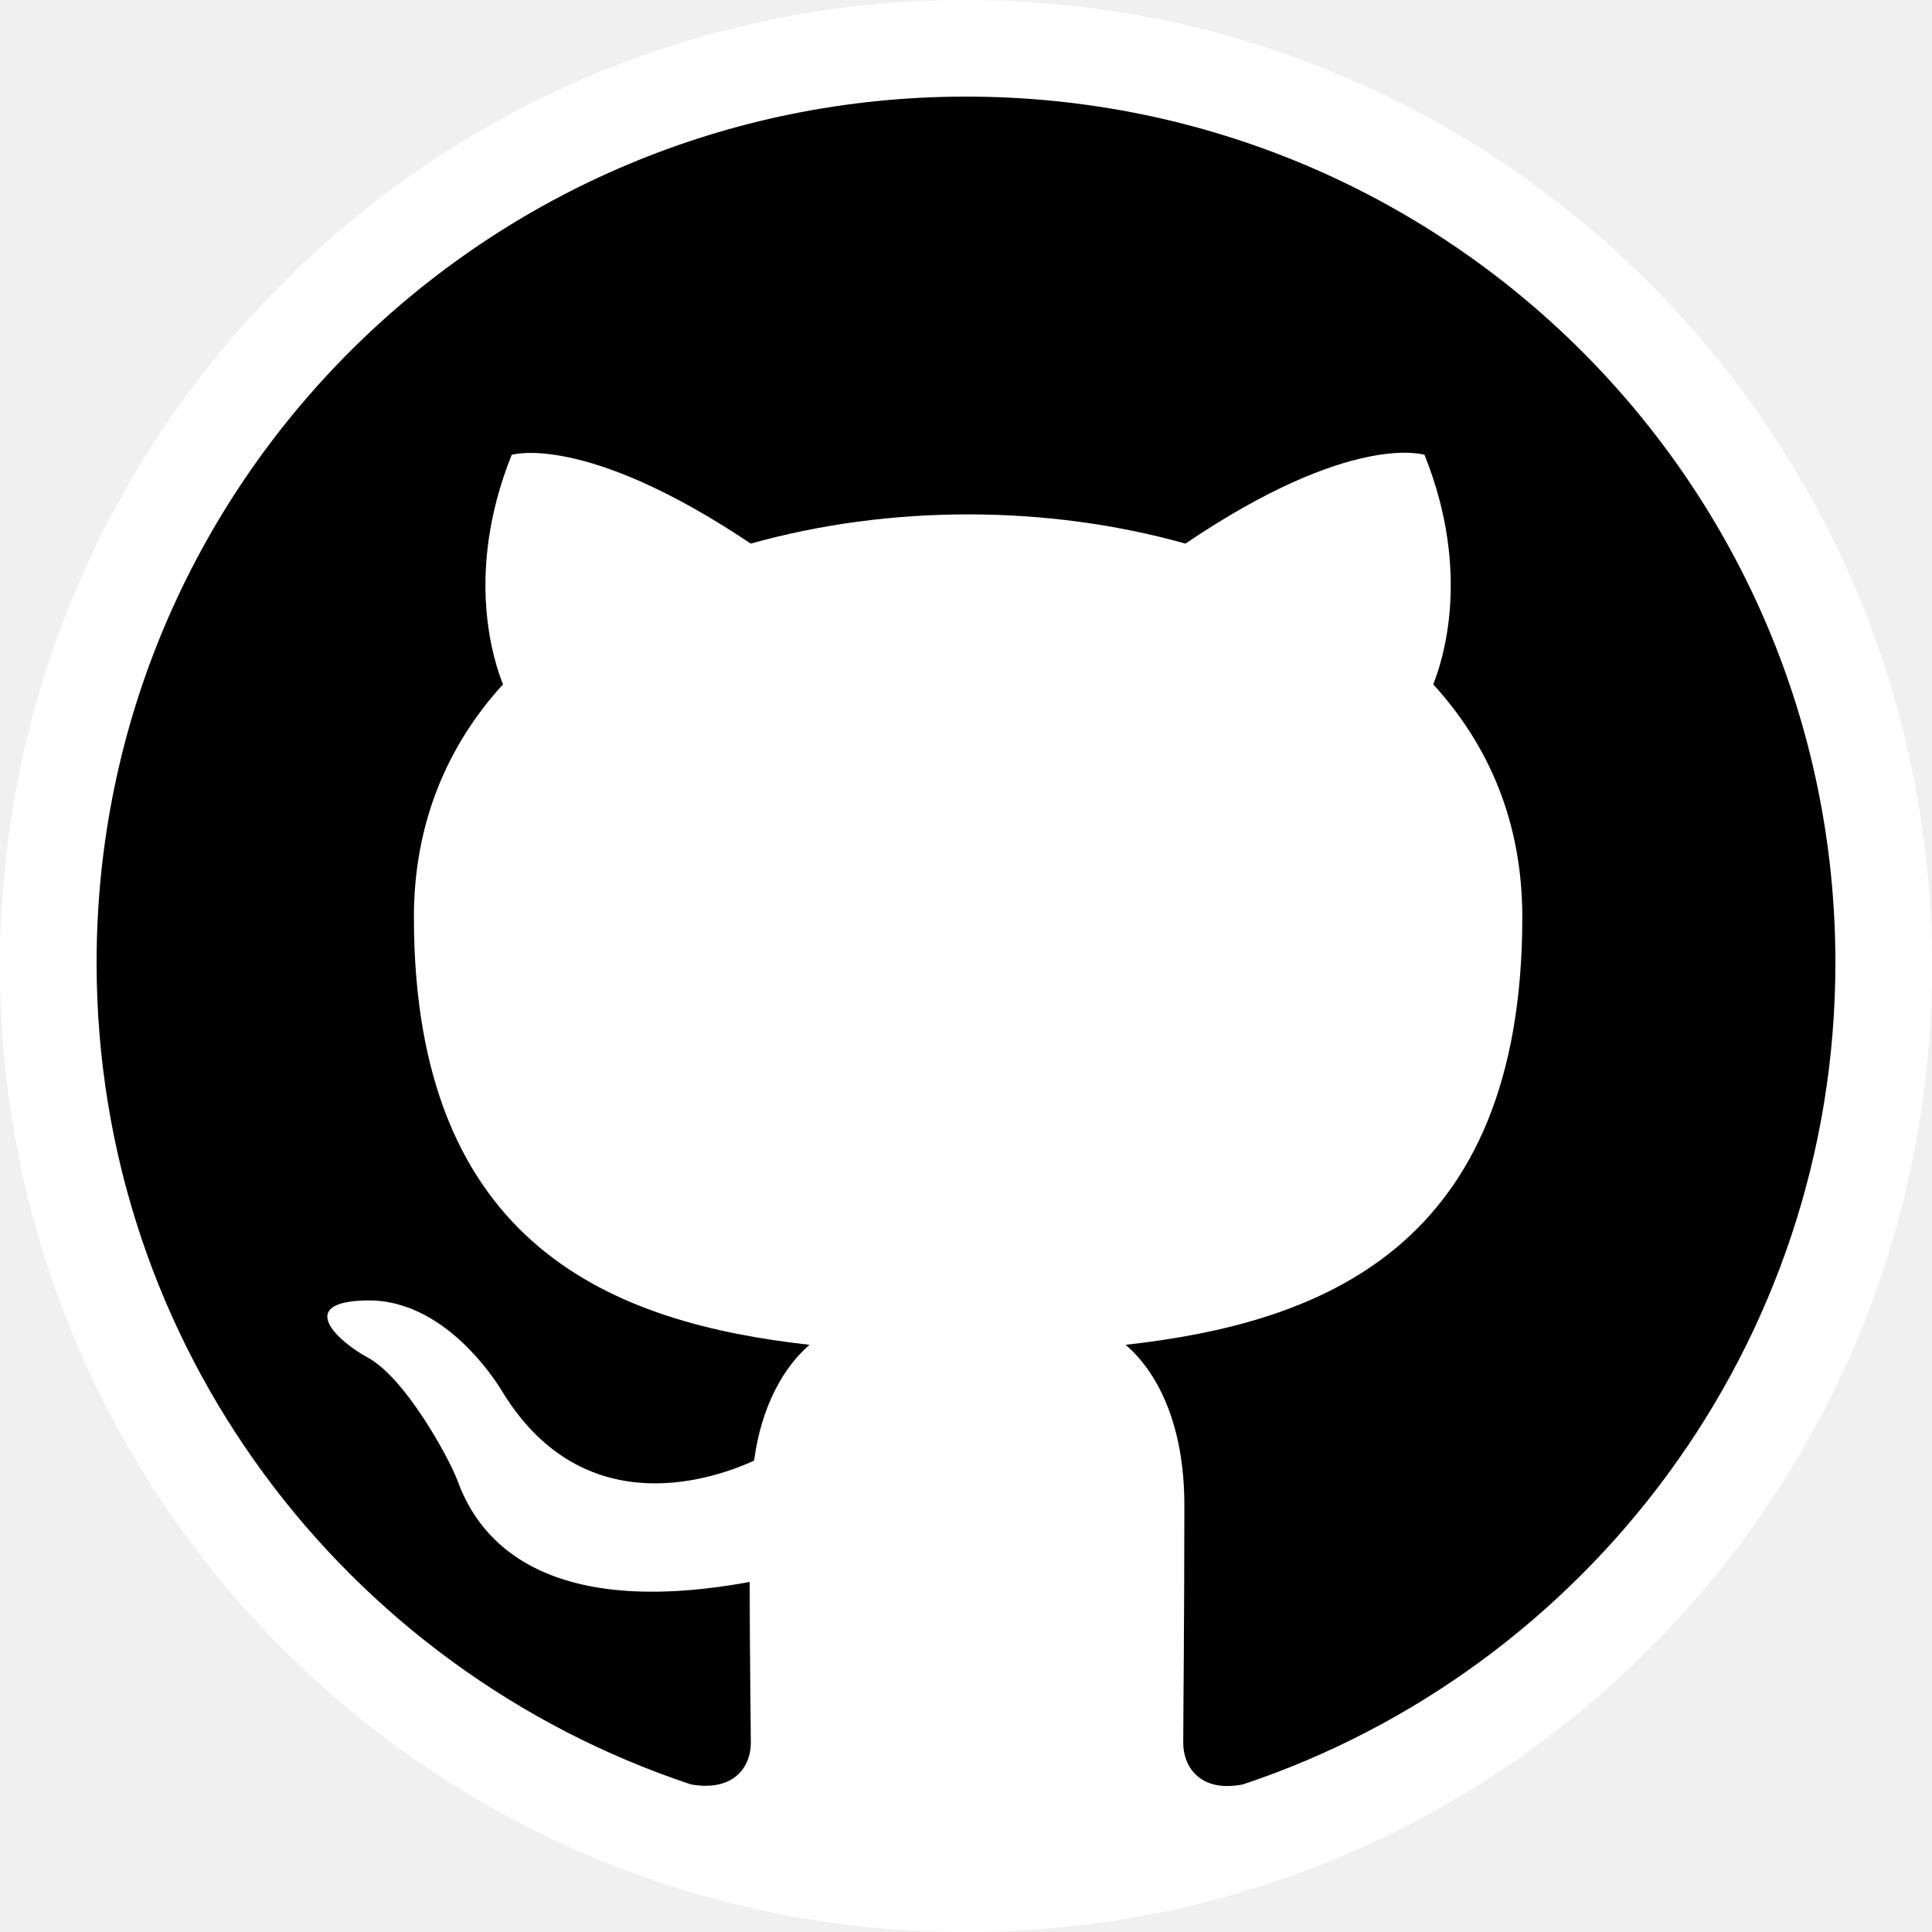
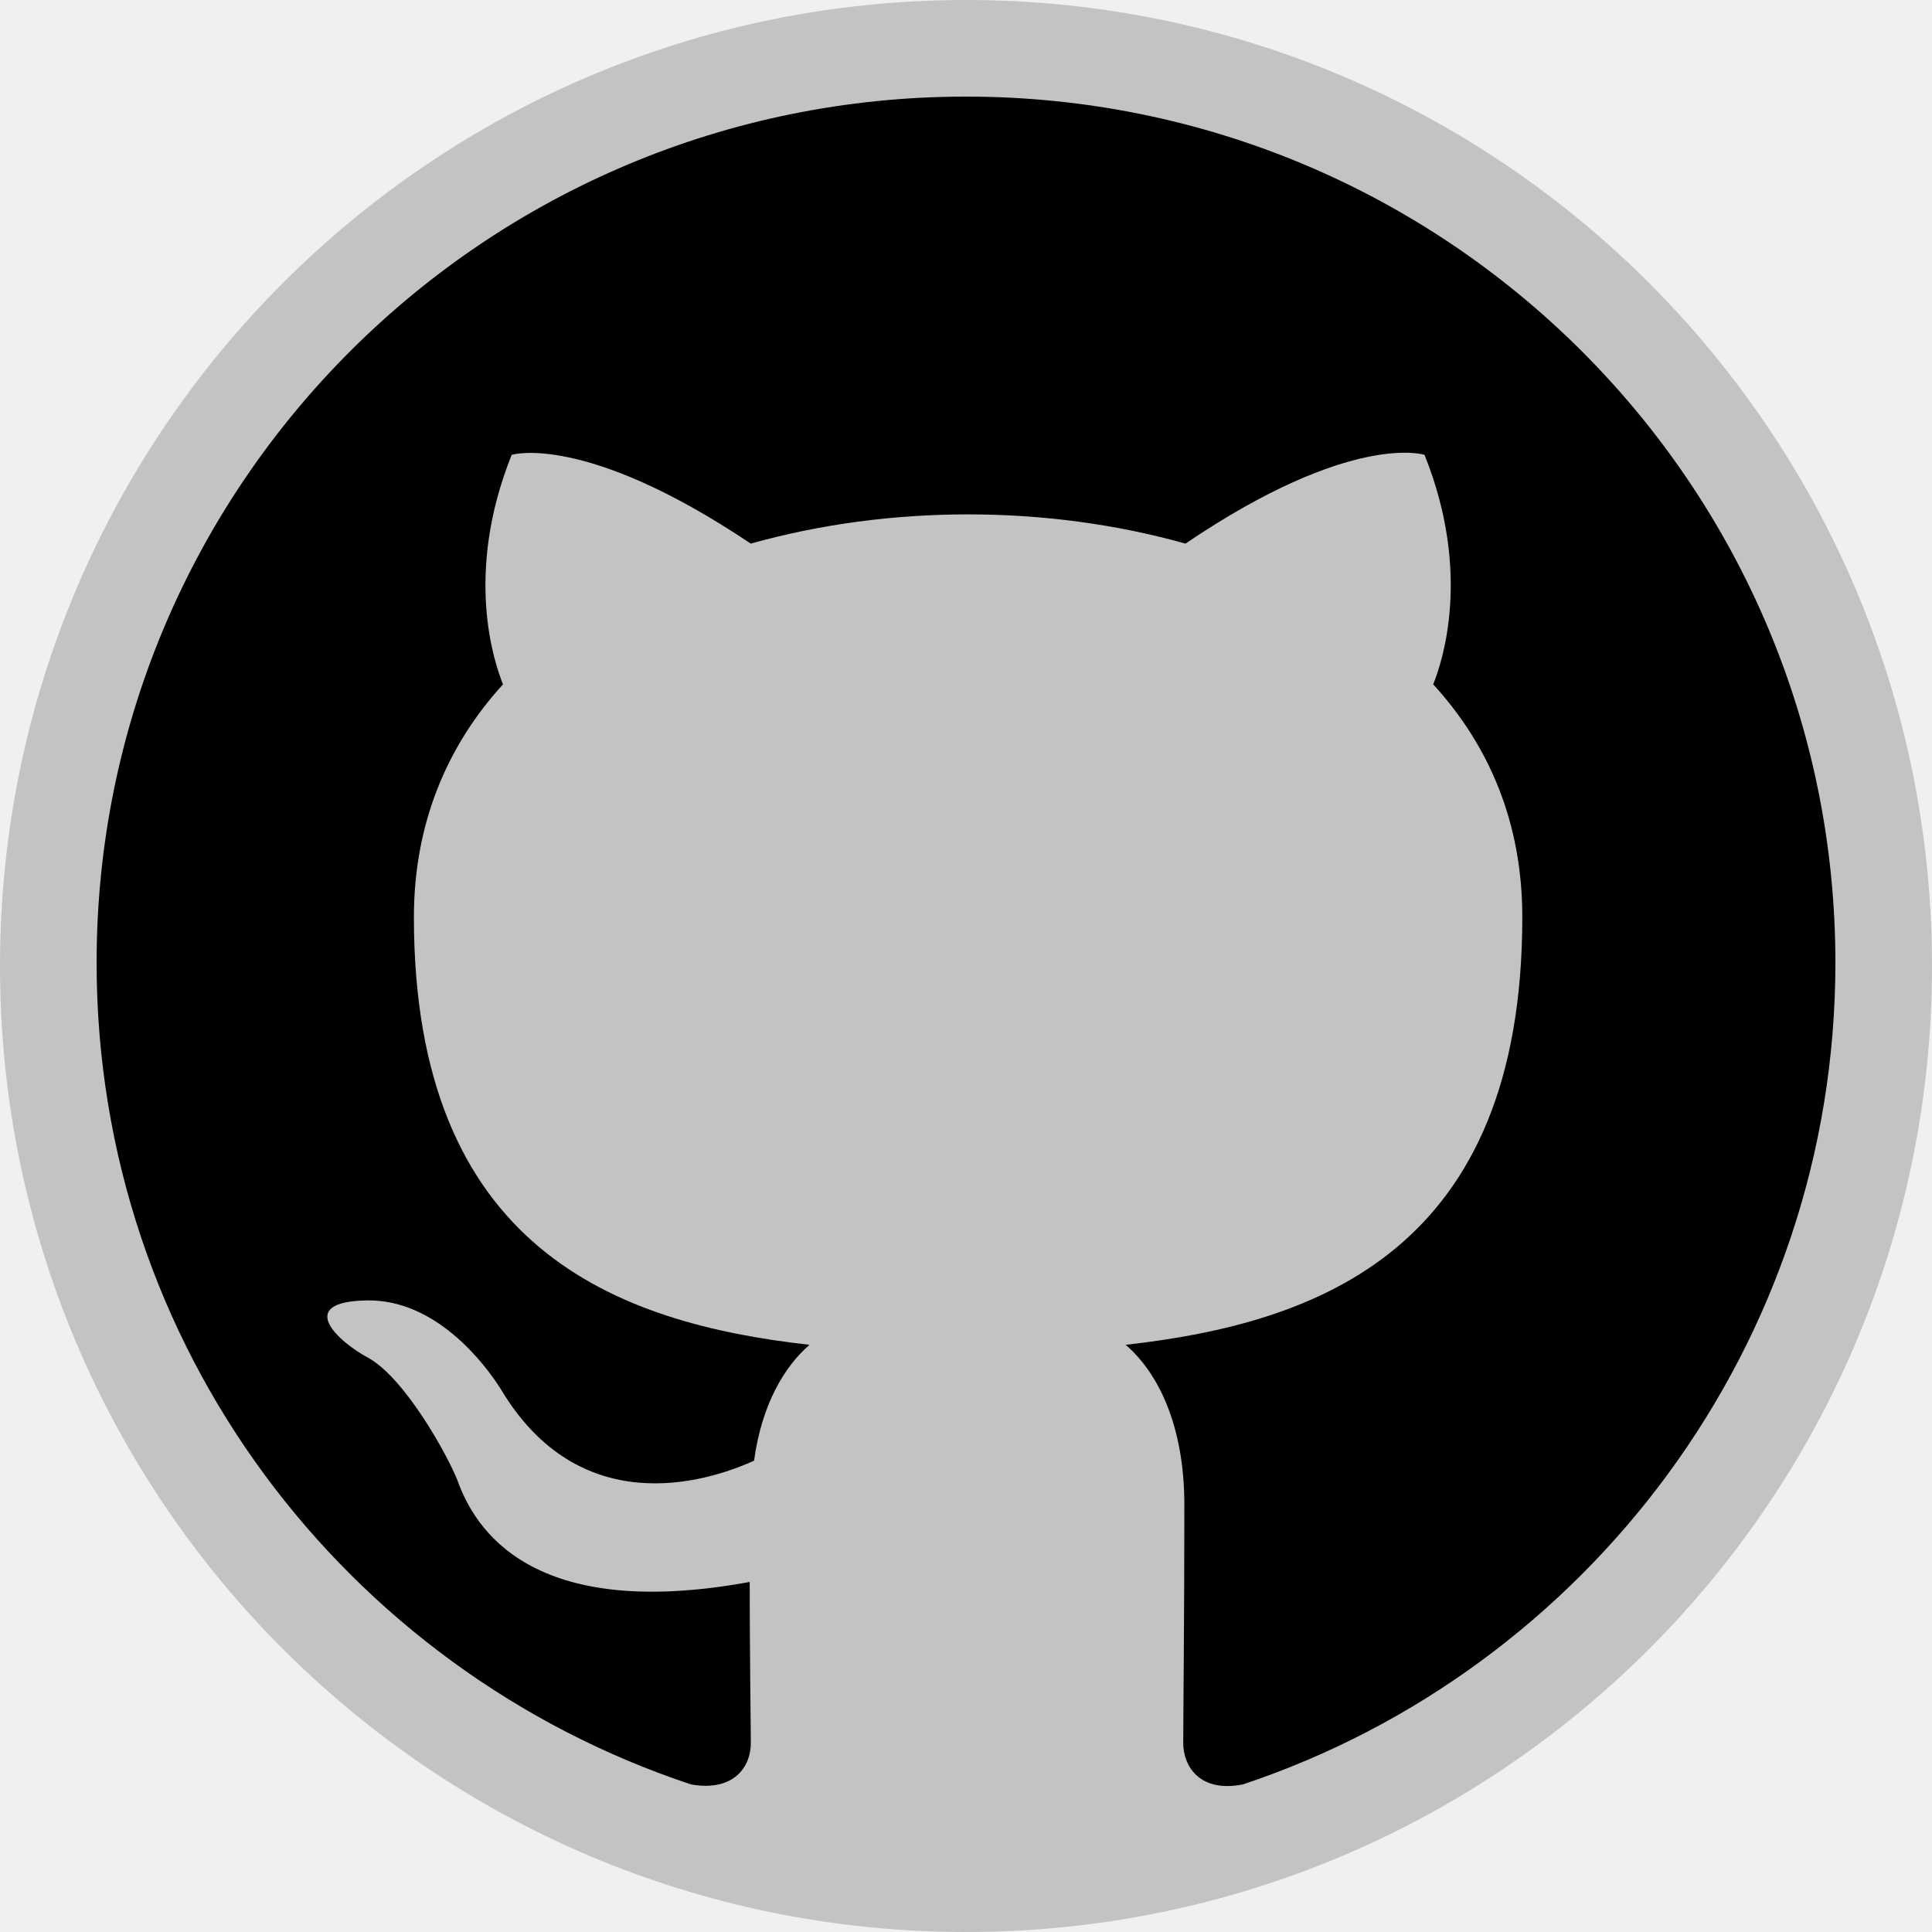
<svg xmlns="http://www.w3.org/2000/svg" width="40" height="40" viewBox="0 0 40 40">
-   <circle cx="20" cy="20" r="20" fill="white" />
+   <circle cx="20" cy="20" r="20" fill="#c3c3c3" />
  <g transform="translate(2,2) scale(1.090909,1.06)">
-     <path d="M16.5,0C7.384,0,0,7.571,0,16.917c0,7.486,4.723,13.809,11.282,16.05              c0.825,0.148,1.134-0.359,1.134-0.804c0-0.402-0.021-1.734-0.021-3.151              c-4.146,0.782-5.218-1.036-5.548-1.988c-0.186-0.486-0.99-1.988-1.691-2.39              c-0.578-0.317-1.403-1.1-0.021-1.121c1.299-0.021,2.228,1.227,2.537,1.734              c1.485,2.559,3.857,1.84,4.806,1.396c0.144-1.1,0.578-1.84,1.052-2.263              c-3.671-0.423-7.508-1.882-7.508-8.353c0-1.84,0.639-3.362,1.691-4.547              c-0.165-0.423-0.743-2.157,0.165-4.483c0,0,1.382-0.444,4.537,1.734              c1.32-0.381,2.723-0.571,4.125-0.571c1.403,0,2.805,0.19,4.125,0.571              c3.156-2.199,4.537-1.734,4.537-1.734c0.907,2.326,0.33,4.06,0.165,4.483              c1.052,1.184,1.691,2.686,1.691,4.547c0,6.492-3.857,7.93-7.528,8.353              c0.598,0.529,1.114,1.544,1.114,3.13c0,2.263-0.021,4.081-0.021,4.652              c0,0.444,0.309,0.973,1.134,0.804C28.277,30.726,33,24.382,33,16.917              C33,7.571,25.616,0,16.5,0Z" fill="black" />
+     <path d="M16.5,0C7.384,0,0,7.571,0,16.917c0,7.486,4.723,13.809,11.282,16.05              c0.825,0.148,1.134-0.359,1.134-0.804c0-0.402-0.021-1.734-0.021-3.151              c-4.146,0.782-5.218-1.036-5.548-1.988c-0.186-0.486-0.99-1.988-1.691-2.39              c-0.578-0.317-1.403-1.1-0.021-1.121c1.299-0.021,2.228,1.227,2.537,1.734              c1.485,2.559,3.857,1.84,4.806,1.396c0.144-1.1,0.578-1.84,1.052-2.263              c-3.671-0.423-7.508-1.882-7.508-8.353c0-1.84,0.639-3.362,1.691-4.547              c-0.165-0.423-0.743-2.157,0.165-4.483c0,0,1.382-0.444,4.537,1.734              c1.32-0.381,2.723-0.571,4.125-0.571c1.403,0,2.805,0.19,4.125,0.571              c3.156-2.199,4.537-1.734,4.537-1.734c0.907,2.326,0.33,4.06,0.165,4.483              c1.052,1.184,1.691,2.686,1.691,4.547c0,6.492-3.857,7.93-7.528,8.353              c0.598,0.529,1.114,1.544,1.114,3.13c0,2.263-0.021,4.081-0.021,4.652              c0,0.444,0.309,0.973,1.134,0.804C28.277,30.726,33,24.382,33,16.917              C33,7.571,25.616,0,16.5,0Z" fill="#000000" />
  </g>
</svg>
